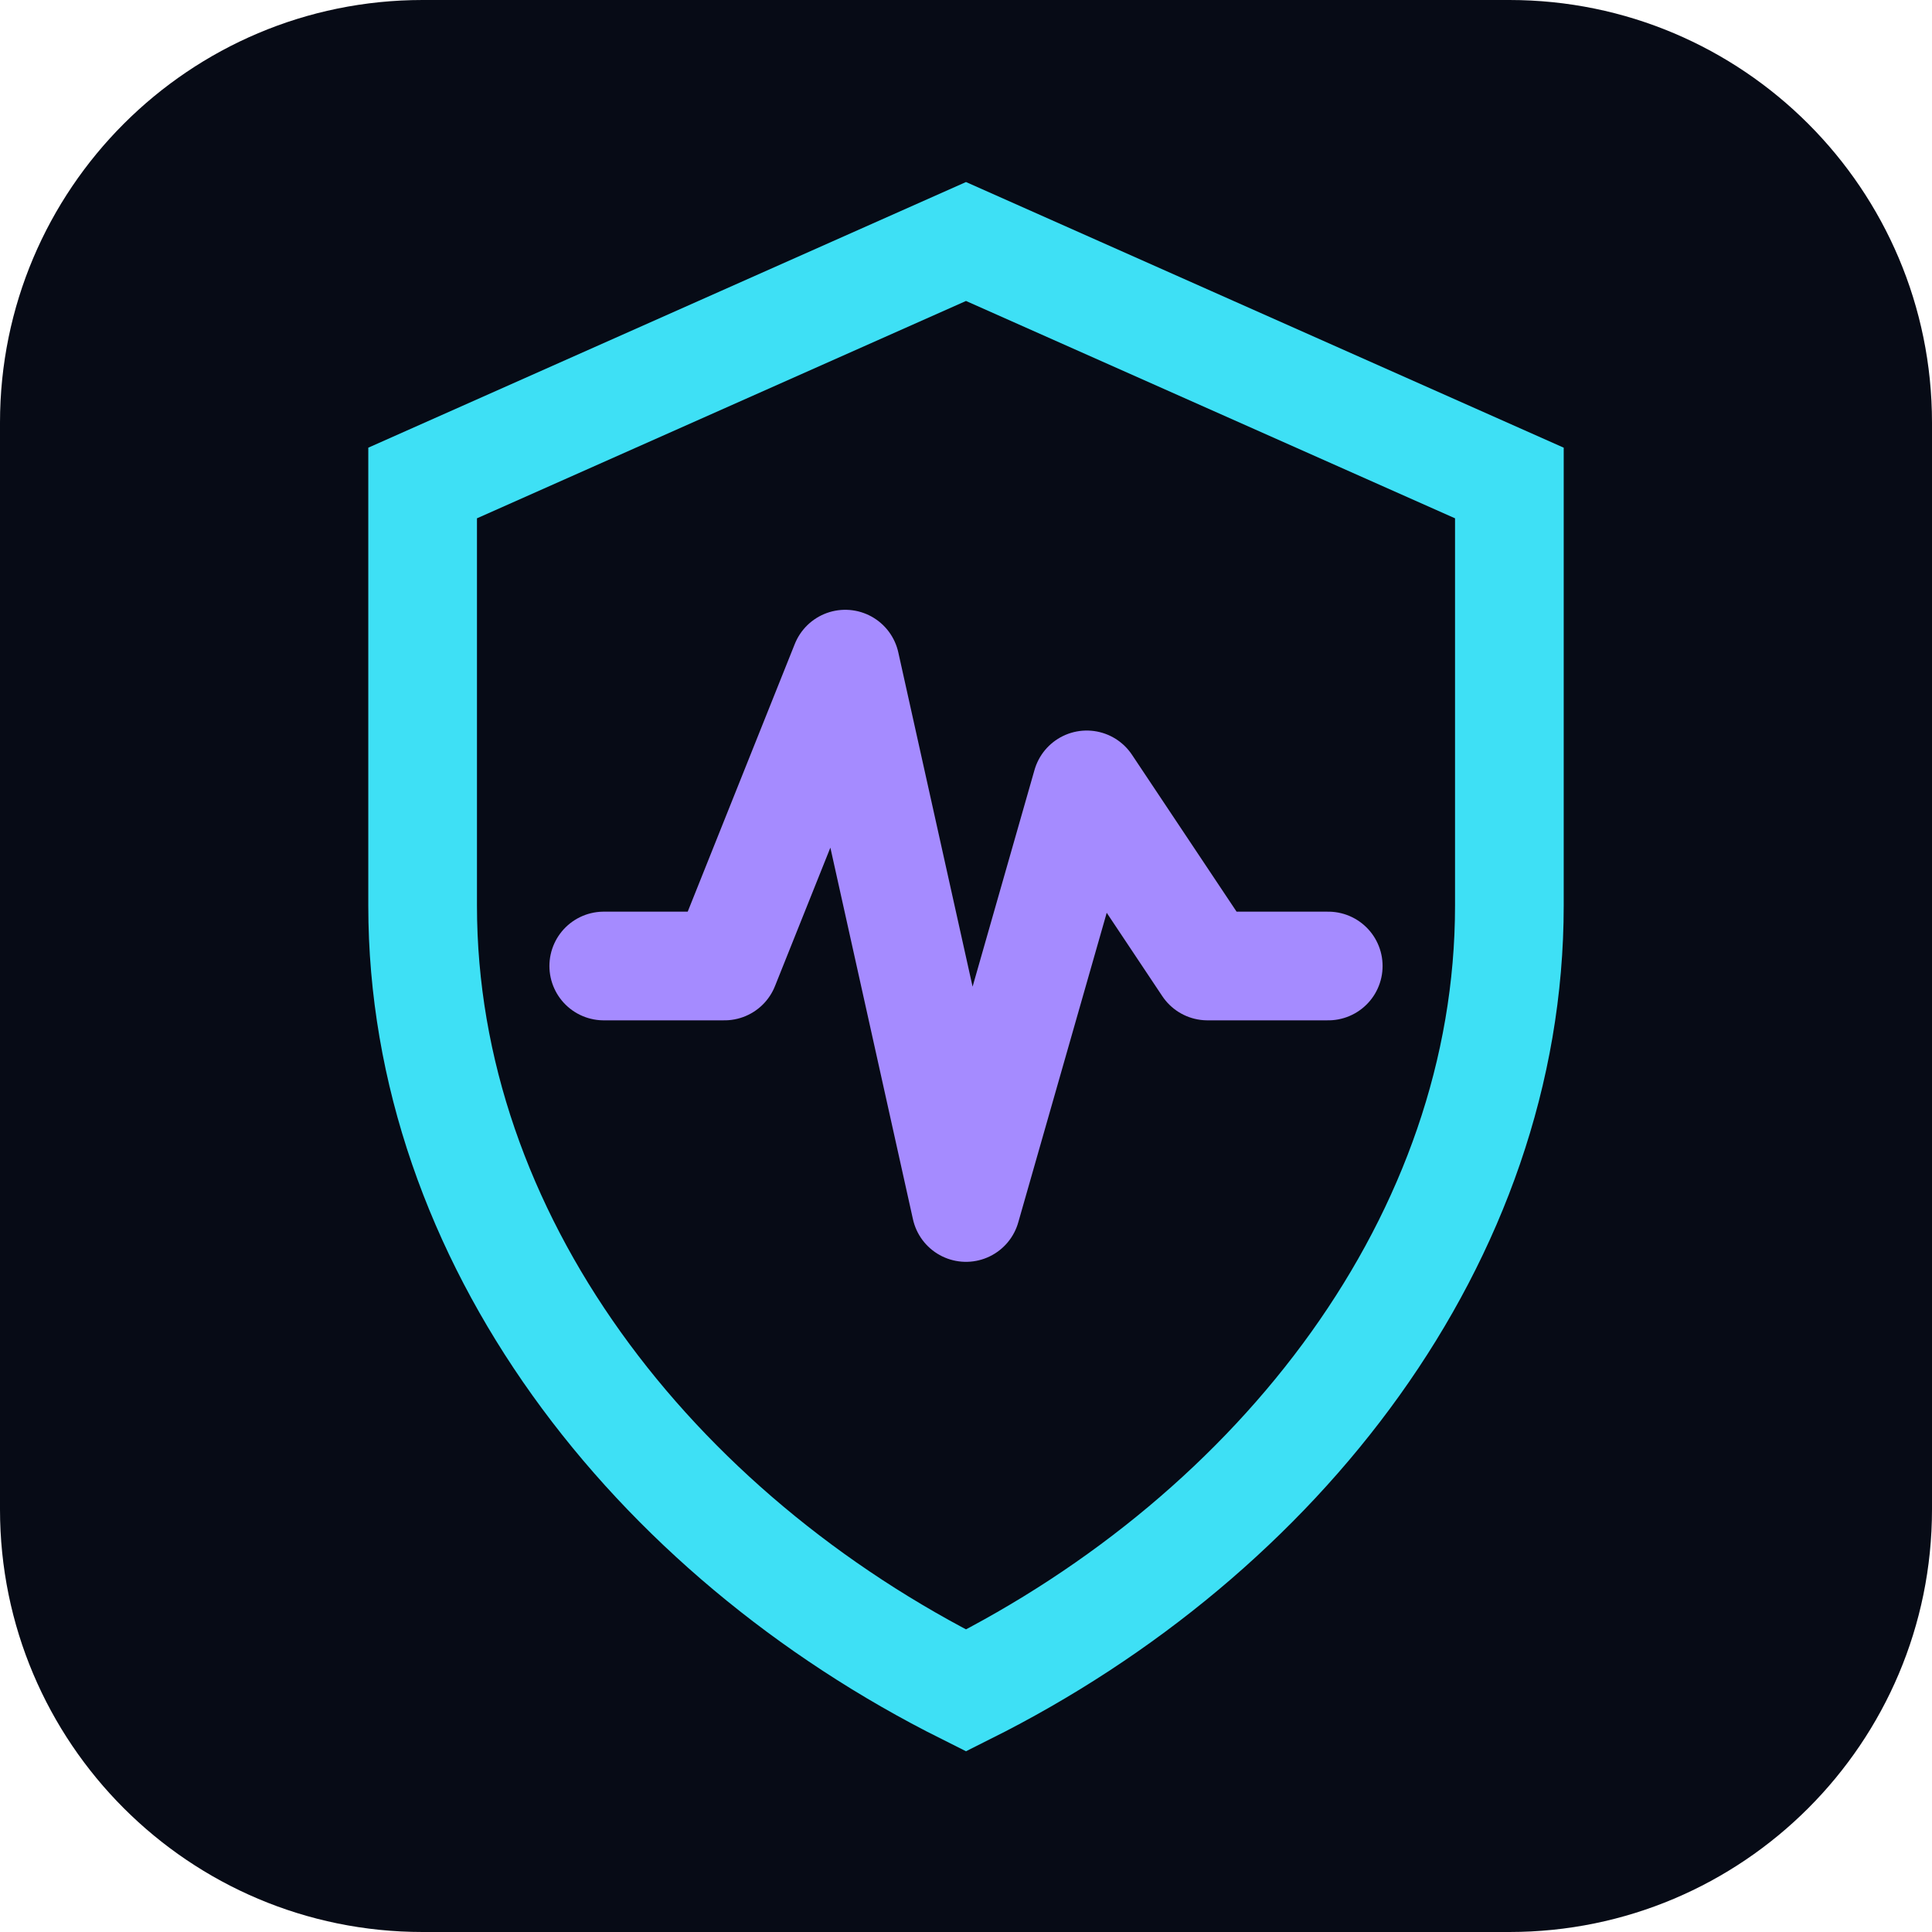
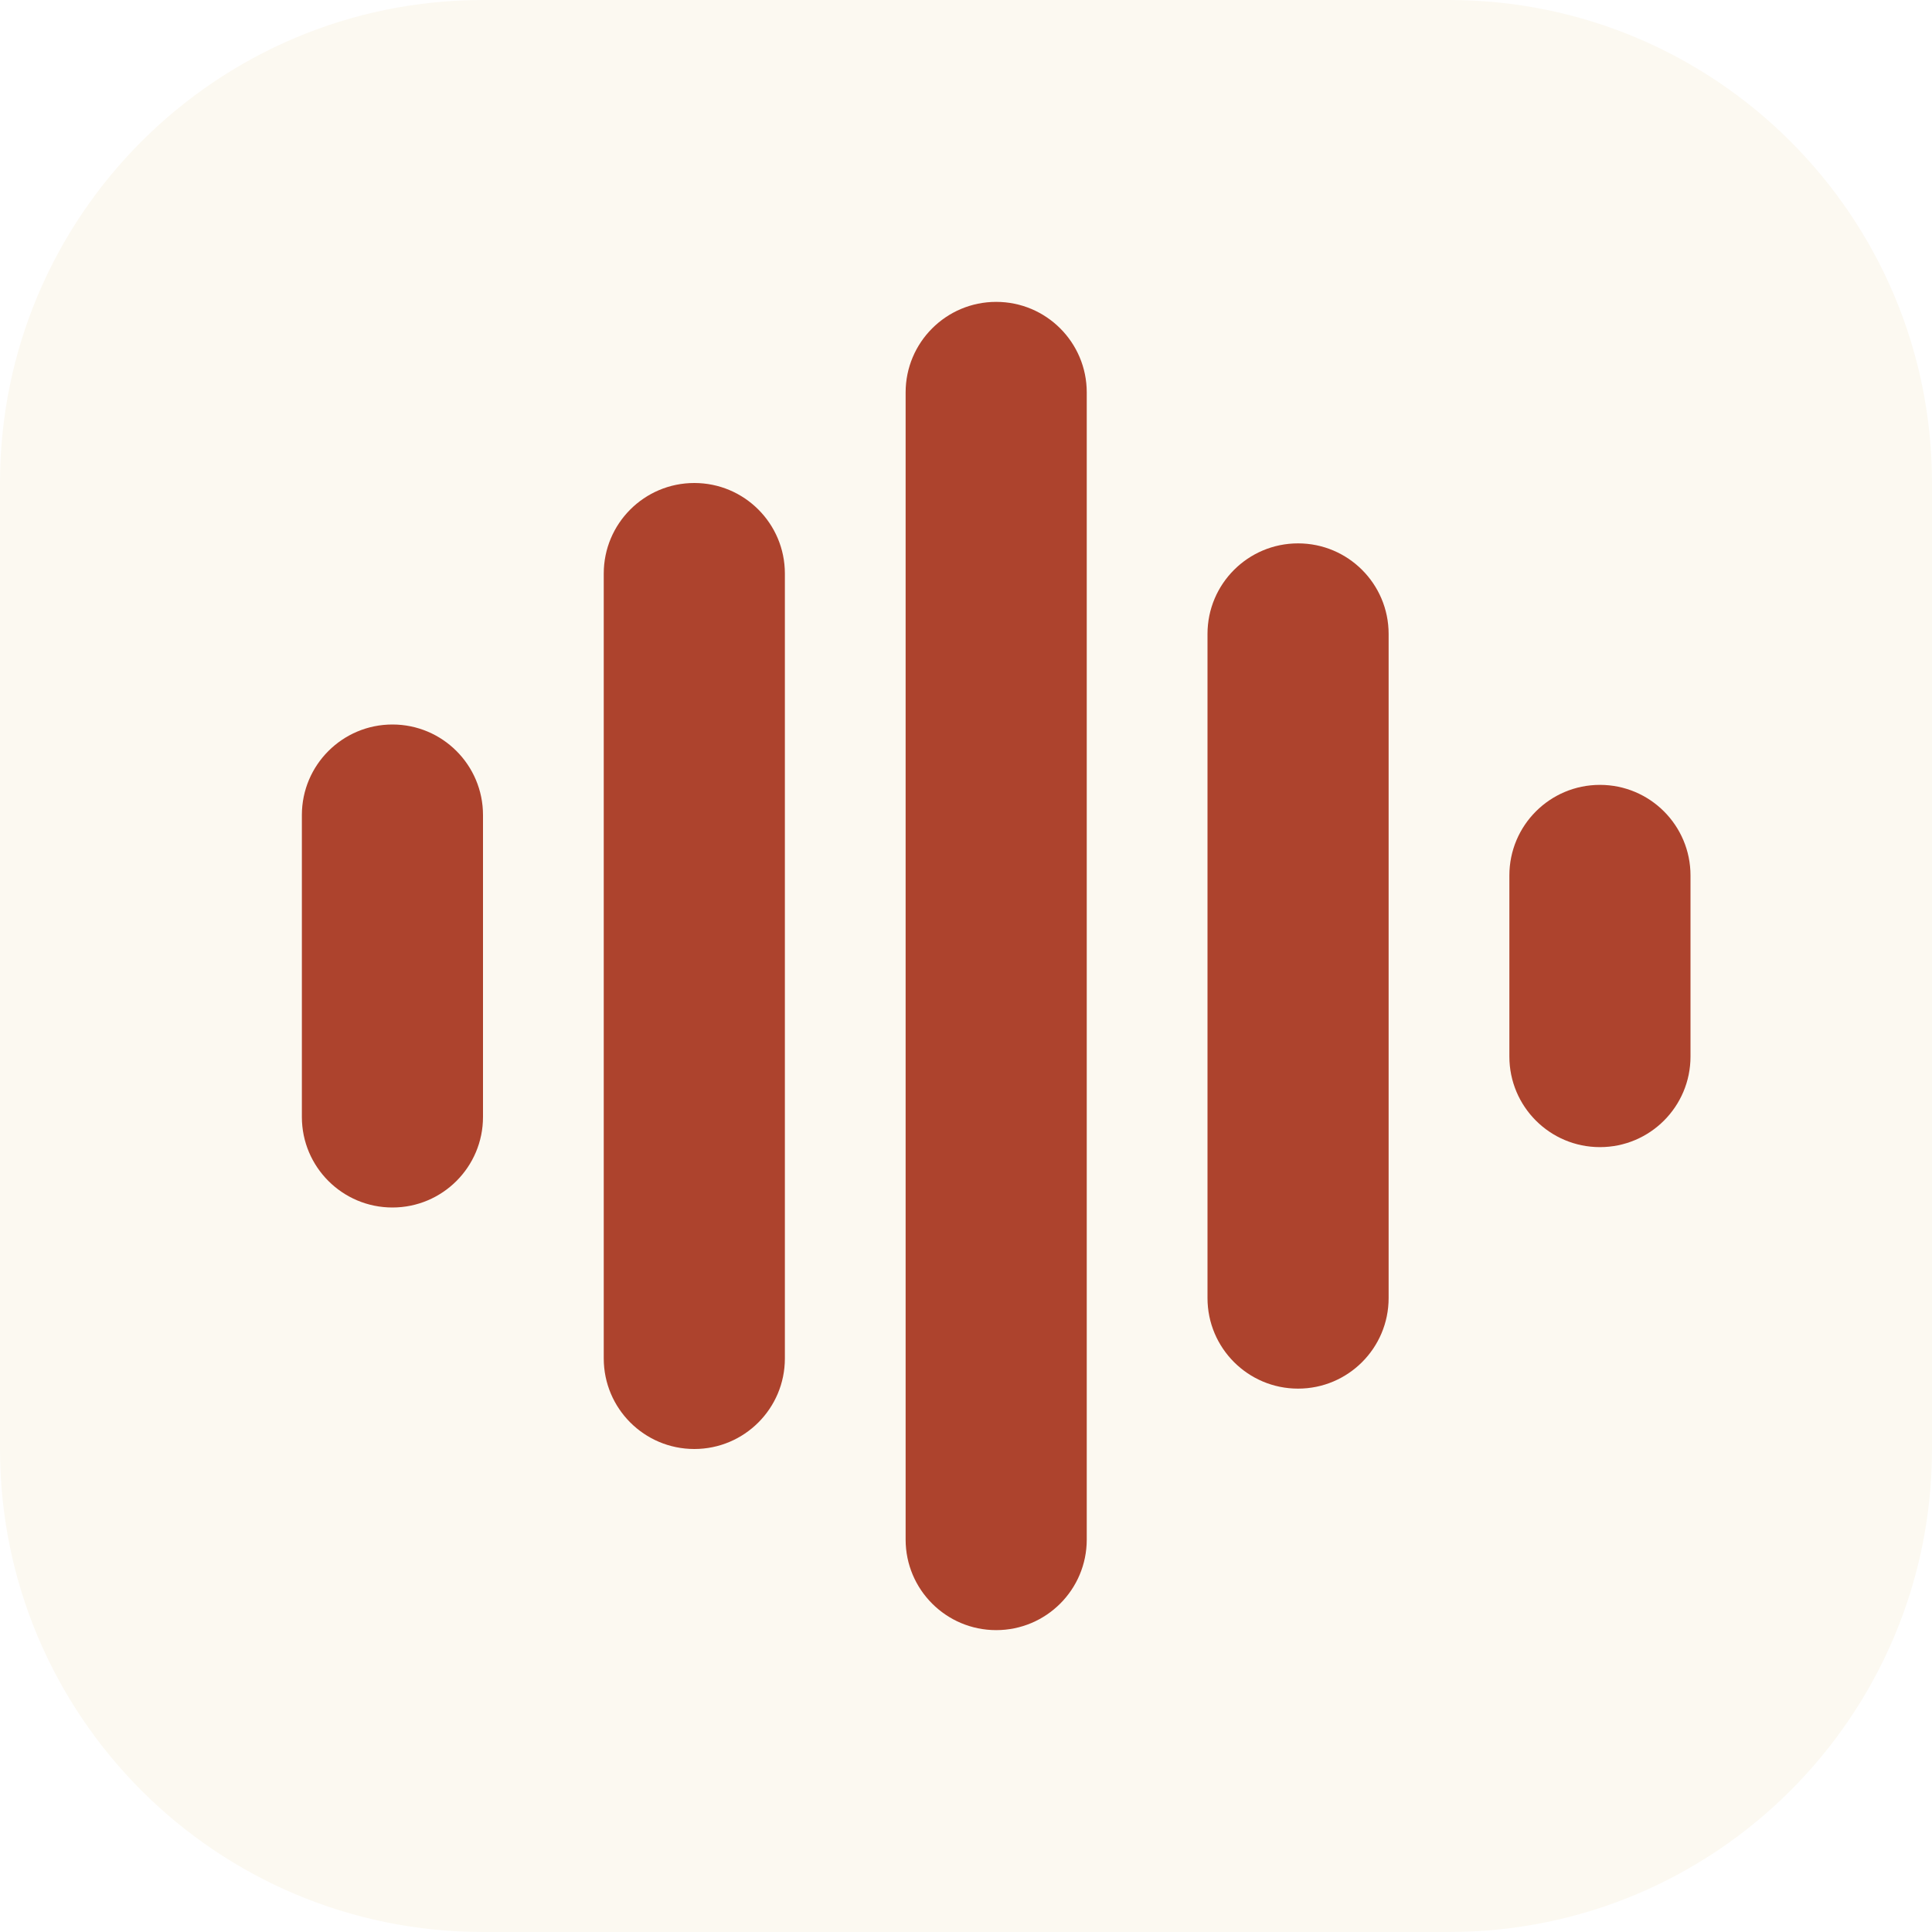
<svg xmlns="http://www.w3.org/2000/svg" viewBox="0 0 32 32">
-   <rect width="32" height="32" rx="7" fill="#070b16" />
-   <path d="M16 4l9 4v7c0 5.5-3.8 10.4-9 13-5.2-2.6-9-7.5-9-13V8l9-4z" fill="none" stroke="#3ee0f5" stroke-width="1.8" />
-   <path d="M10 16h2l2-5 2 9 2-7 2 3h2" fill="none" stroke="#a58bff" stroke-width="1.8" stroke-linecap="round" stroke-linejoin="round" />
+   <rect width="32" height="32" rx="8" fill="#FCF9F1" />
+   <g fill="#AD432D">
+     <rect x="5" y="12" width="3" height="8" rx="1.5" />
+     <rect x="10" y="8" width="3" height="16" rx="1.5" />
+     <rect x="15" y="5" width="3" height="22" rx="1.5" />
+     <rect x="20" y="9" width="3" height="14" rx="1.5" />
+     <rect x="25" y="13" width="3" height="6" rx="1.5" />
+   </g>
</svg>
